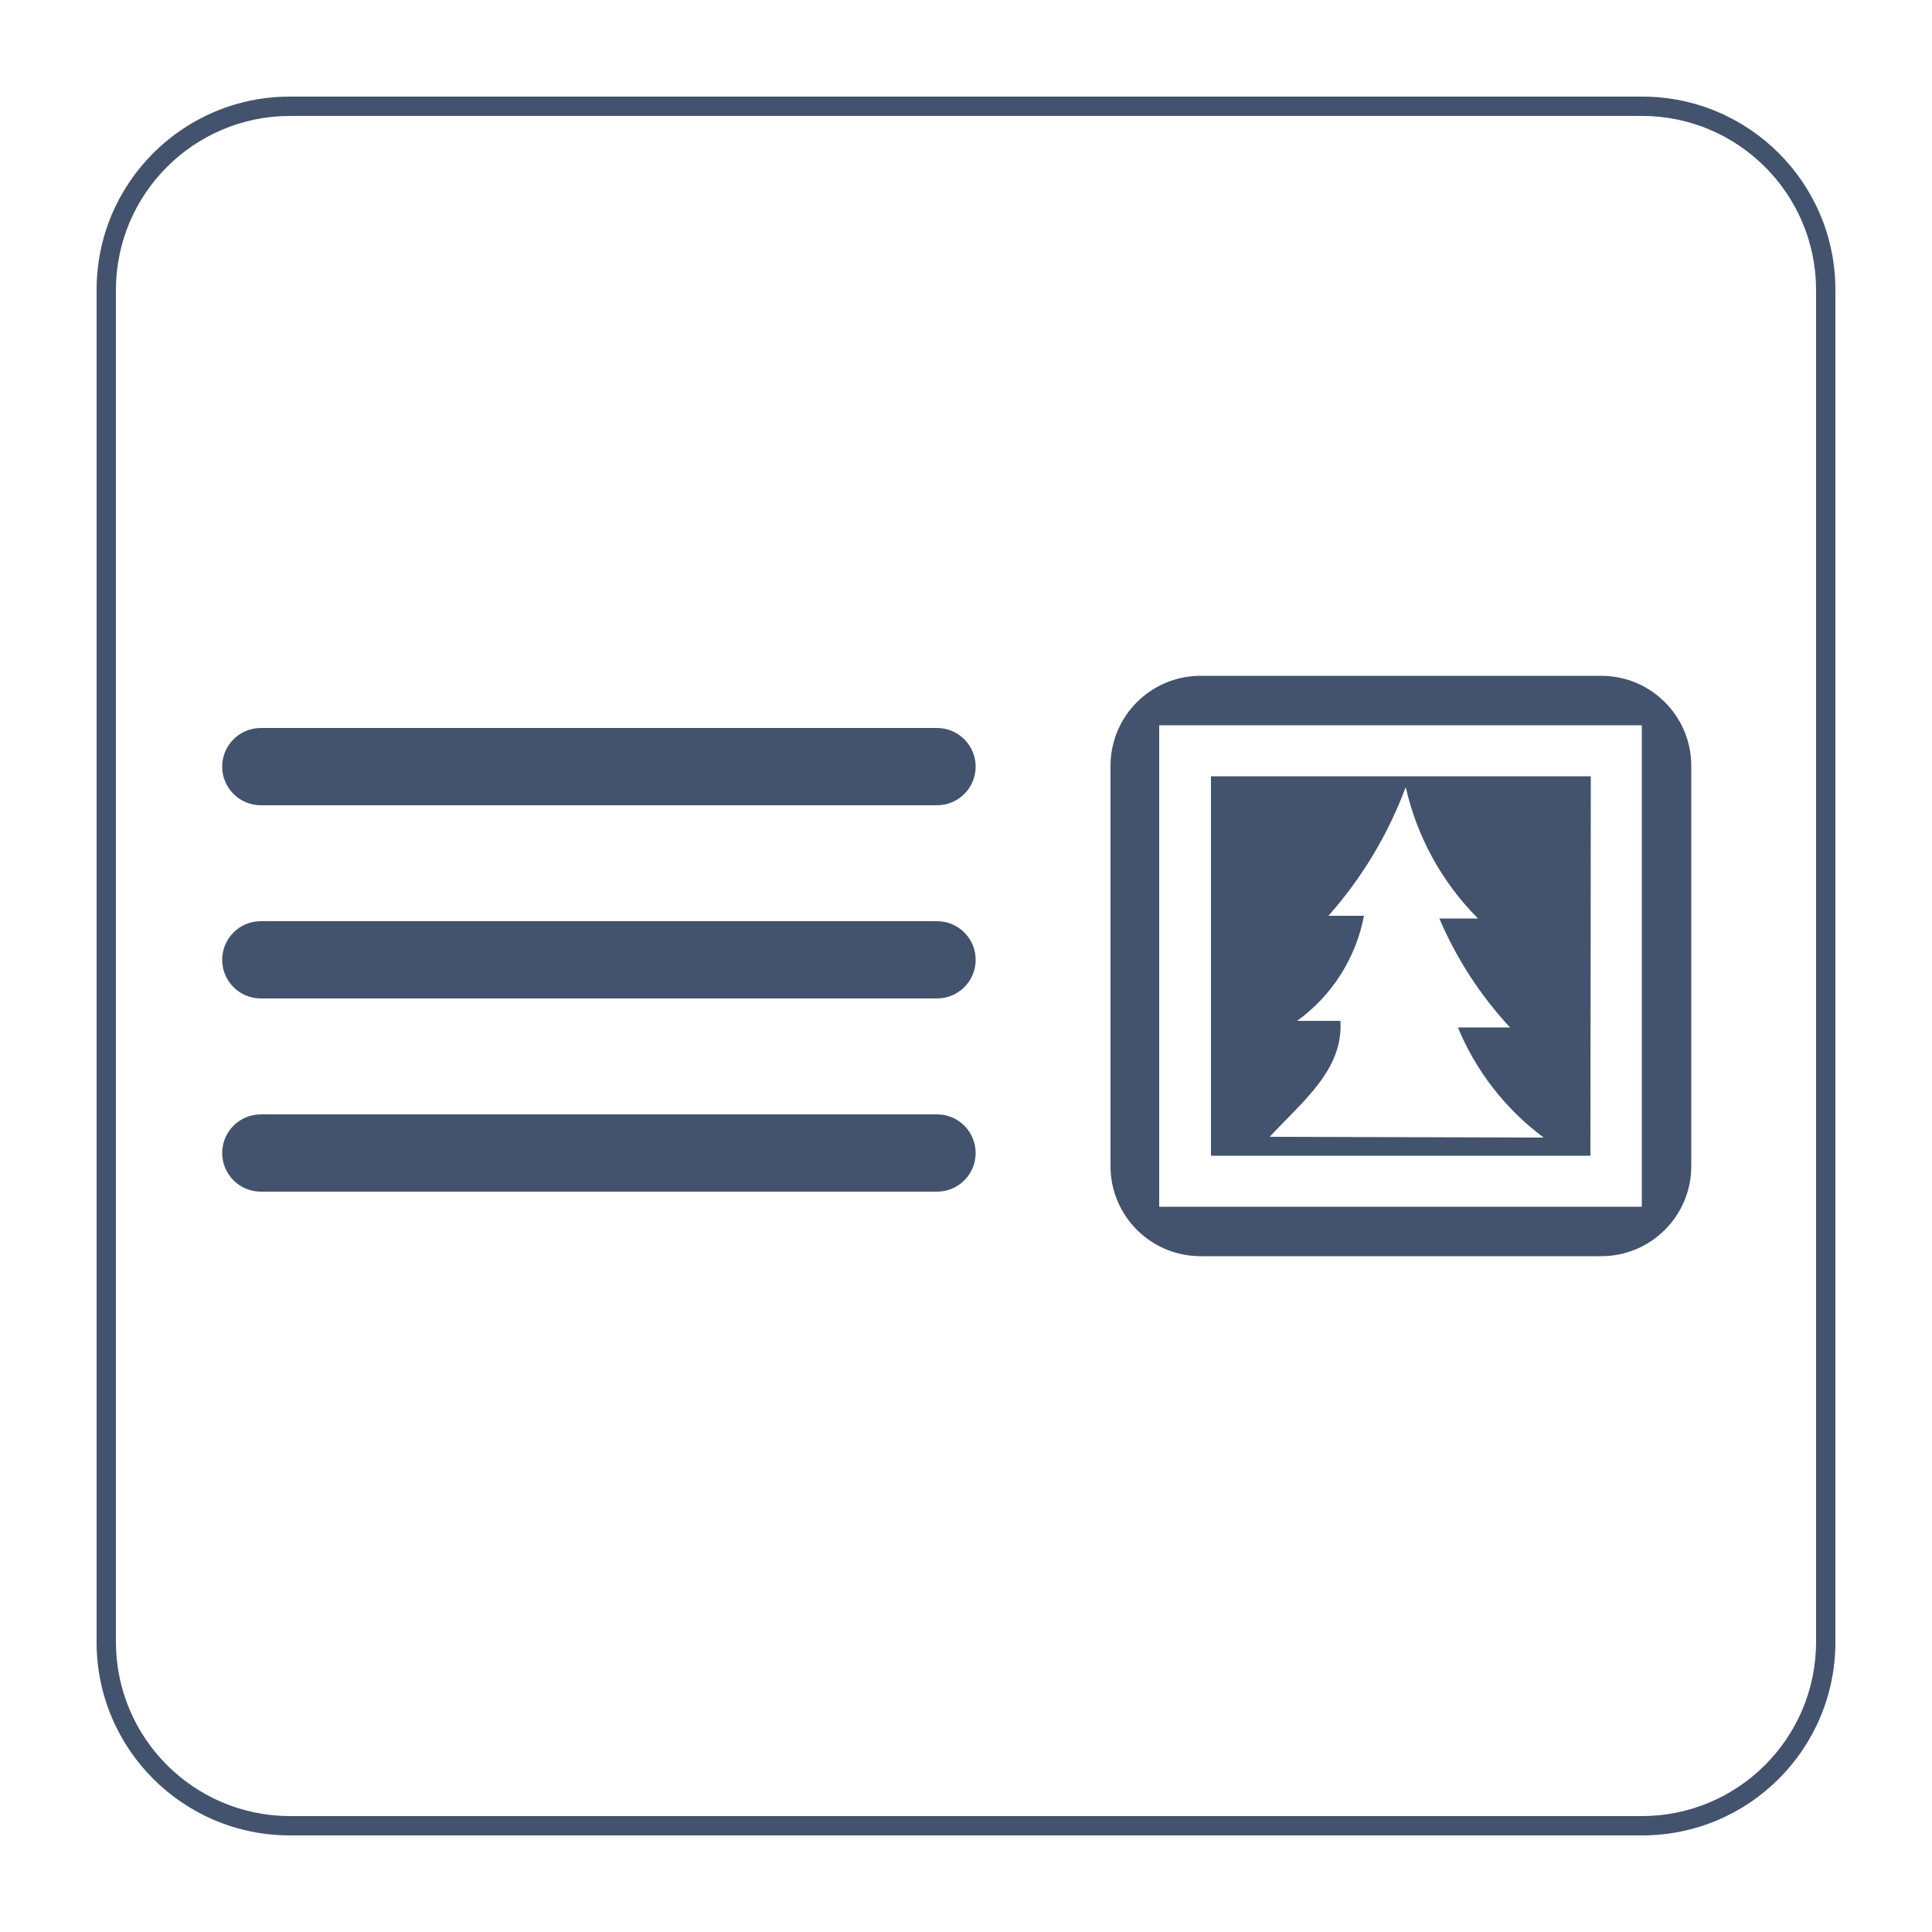
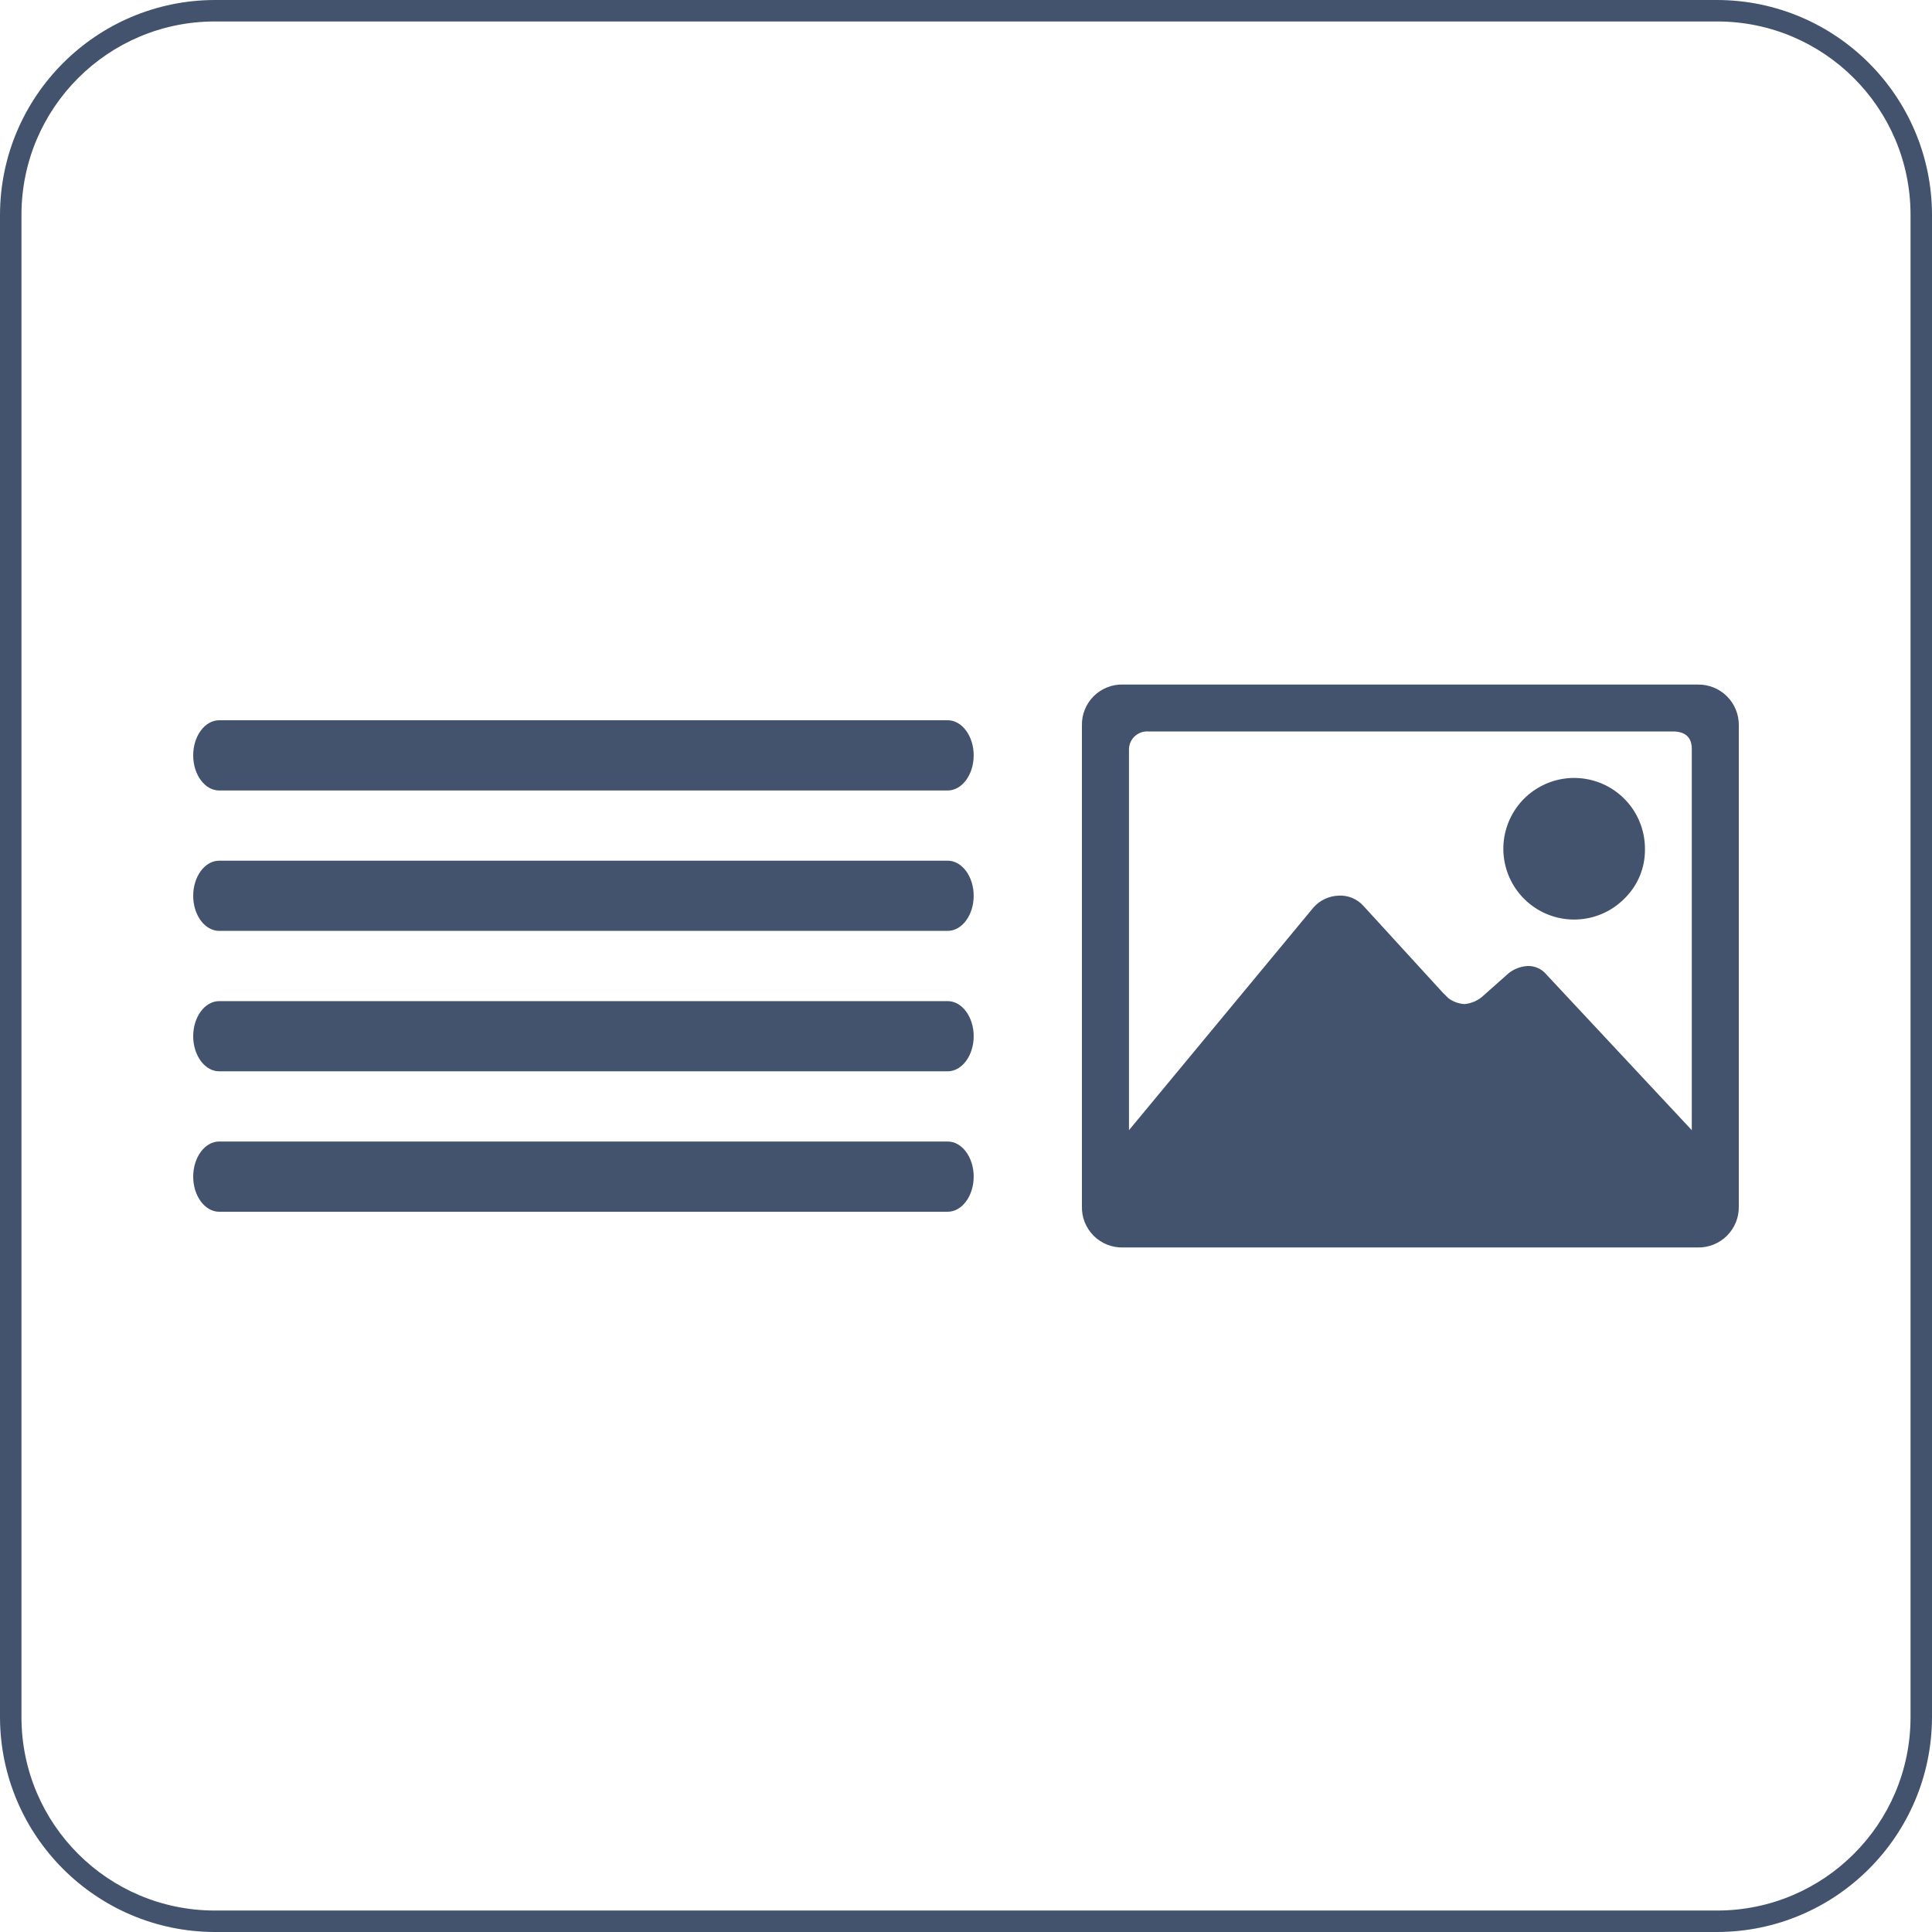
- <svg xmlns="http://www.w3.org/2000/svg" id="Ebene_1" data-name="Ebene 1" viewBox="0 0 50 50">
+ <svg xmlns="http://www.w3.org/2000/svg" viewBox="0 0 45 45">
  <defs>
    <style>.cls-1{fill:#43536d;}</style>
  </defs>
-   <path class="cls-1" d="M42.5,3A4.51,4.51,0,0,1,47,7.5v35A4.51,4.51,0,0,1,42.5,47H7.5A4.51,4.51,0,0,1,3,42.5V7.5A4.51,4.51,0,0,1,7.5,3h35m0-.5H7.5a5,5,0,0,0-5,5v35a5,5,0,0,0,5,5h35a5,5,0,0,0,5-5V7.5a5,5,0,0,0-5-5Z" />
-   <path class="cls-1" d="M6.75,20.34a.5.5,0,0,1,0-1h17.5a.5.5,0,0,1,0,1Z" />
-   <path class="cls-1" d="M24.25,18.84H6.75a1,1,0,1,0,0,2h17.5a1,1,0,0,0,0-2Z" />
-   <path class="cls-1" d="M6.75,25.34a.5.5,0,0,1,0-1h17.5a.5.5,0,0,1,0,1Z" />
-   <path class="cls-1" d="M24.25,23.84H6.75a1,1,0,1,0,0,2h17.5a1,1,0,0,0,0-2Z" />
-   <path class="cls-1" d="M6.75,30.34a.5.5,0,0,1,0-1h17.5a.5.5,0,0,1,0,1Z" />
-   <path class="cls-1" d="M24.25,28.84H6.75a1,1,0,0,0,0,2h17.5a1,1,0,0,0,0-2Z" />
-   <path class="cls-1" d="M41.17,20.09H31.34v9.82h9.82Zm-8.31,9.33c.84-.91,1.91-1.73,1.83-3H33.57a4.37,4.37,0,0,0,1.73-2.72h-.92a10.59,10.59,0,0,0,2-3.33,7,7,0,0,0,1.87,3.4h-1a9.74,9.74,0,0,0,1.83,2.82H37.73a6.78,6.78,0,0,0,2.22,2.85Z" />
-   <path class="cls-1" d="M41.44,17.49H31.07a2.33,2.33,0,0,0-2.33,2.33V30.18a2.33,2.33,0,0,0,2.33,2.33H41.44a2.33,2.33,0,0,0,2.33-2.33V19.82A2.33,2.33,0,0,0,41.44,17.49Zm1.05,13.74H30V18.77H42.49Z" />
+   <g id="Textblock_Lauyout_5" data-name="Textblock Lauyout 5">
+     <path class="cls-1" d="M24.573,25.818H7.606c-.334,0-.606.366-.606.817s.272.818.606.818H24.573c.333,0,.606-.367.606-.818S24.906,25.818,24.573,25.818Z" transform="translate(-2.5 -2.5)" />
+     <path class="cls-1" d="M24.573,29.088H7.606c-.334,0-.606.367-.606.818s.272.818.606.818H24.573c.333,0,.606-.367.606-.818S24.906,29.088,24.573,29.088Z" transform="translate(-2.5 -2.5)" />
+     <path class="cls-1" d="M24.573,22.547H7.606c-.334,0-.606.367-.606.818s.272.817.606.817H24.573c.333,0,.606-.366.606-.817S24.906,22.547,24.573,22.547Z" transform="translate(-2.5 -2.5)" />
+     <path class="cls-1" d="M7.606,20.912H24.573c.333,0,.606-.367.606-.818s-.273-.818-.606-.818H7.606c-.334,0-.606.367-.606.818S7.272,20.912,7.606,20.912Z" transform="translate(-2.5 -2.5)" />
+     <path class="cls-1" d="M42.043,18.445A.938.938,0,0,1,43,19.4V30.6a.938.938,0,0,1-.957.956H28.659A.933.933,0,0,1,27.7,30.6V19.4a.933.933,0,0,1,.956-.956Zm-3.518,6.76,3.38,3.619V19.947c0-.273-.149-.41-.443-.41H29.24a.421.421,0,0,0-.444.41v8.877l4.3-5.19a.821.821,0,0,1,.581-.273.723.723,0,0,1,.58.239L36.1,25.615l.137.136a.688.688,0,0,0,.375.136.748.748,0,0,0,.409-.17l.615-.546A.776.776,0,0,1,38.083,25,.548.548,0,0,1,38.525,25.205Zm1.811-1.775a1.649,1.649,0,1,1,.478-1.161A1.579,1.579,0,0,1,40.336,23.43Z" transform="translate(-2.5 -2.5)" />
+   </g>
+   <g id="Frame">
+     <path class="cls-1" d="M42.5,3A4.505,4.505,0,0,1,47,7.5v35A4.505,4.505,0,0,1,42.5,47H7.5A4.505,4.505,0,0,1,3,42.5V7.5A4.505,4.505,0,0,1,7.5,3h35m0-.5H7.5a5.015,5.015,0,0,0-5,5v35a5.015,5.015,0,0,0,5,5h35a5.015,5.015,0,0,0,5-5V7.5a5.015,5.015,0,0,0-5-5Z" transform="translate(-2.5 -2.5)" />
+   </g>
</svg>
